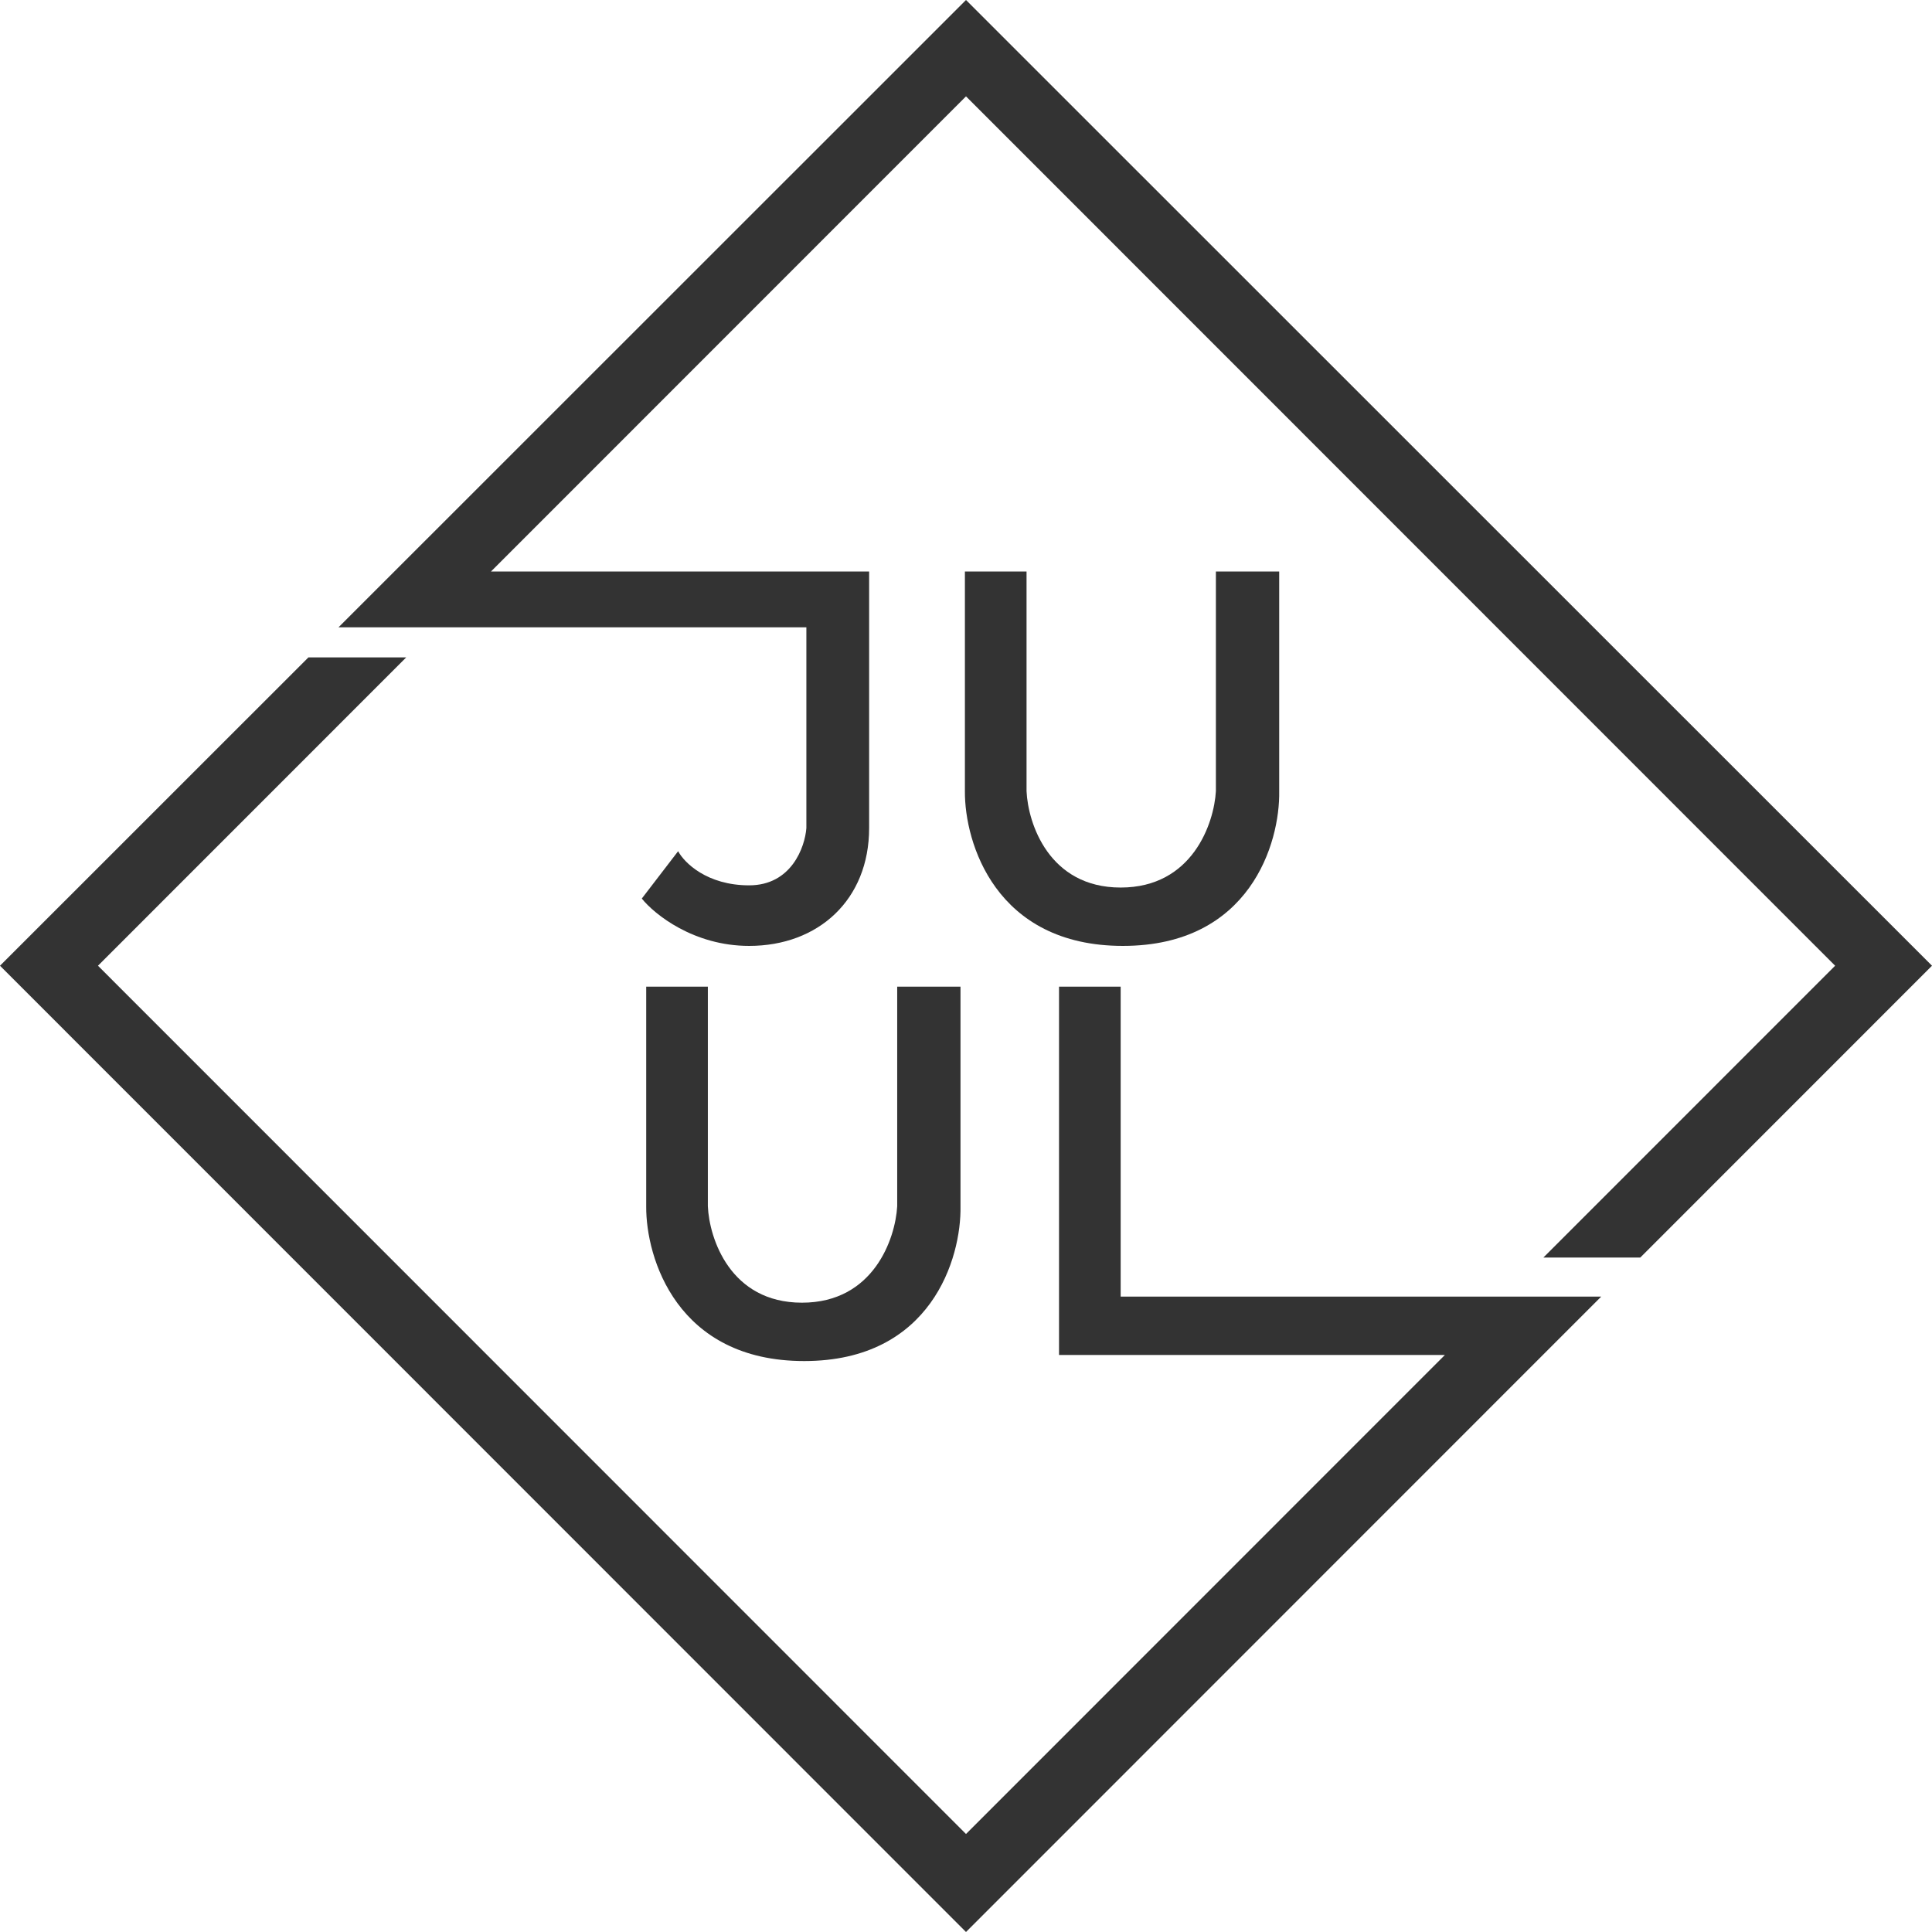
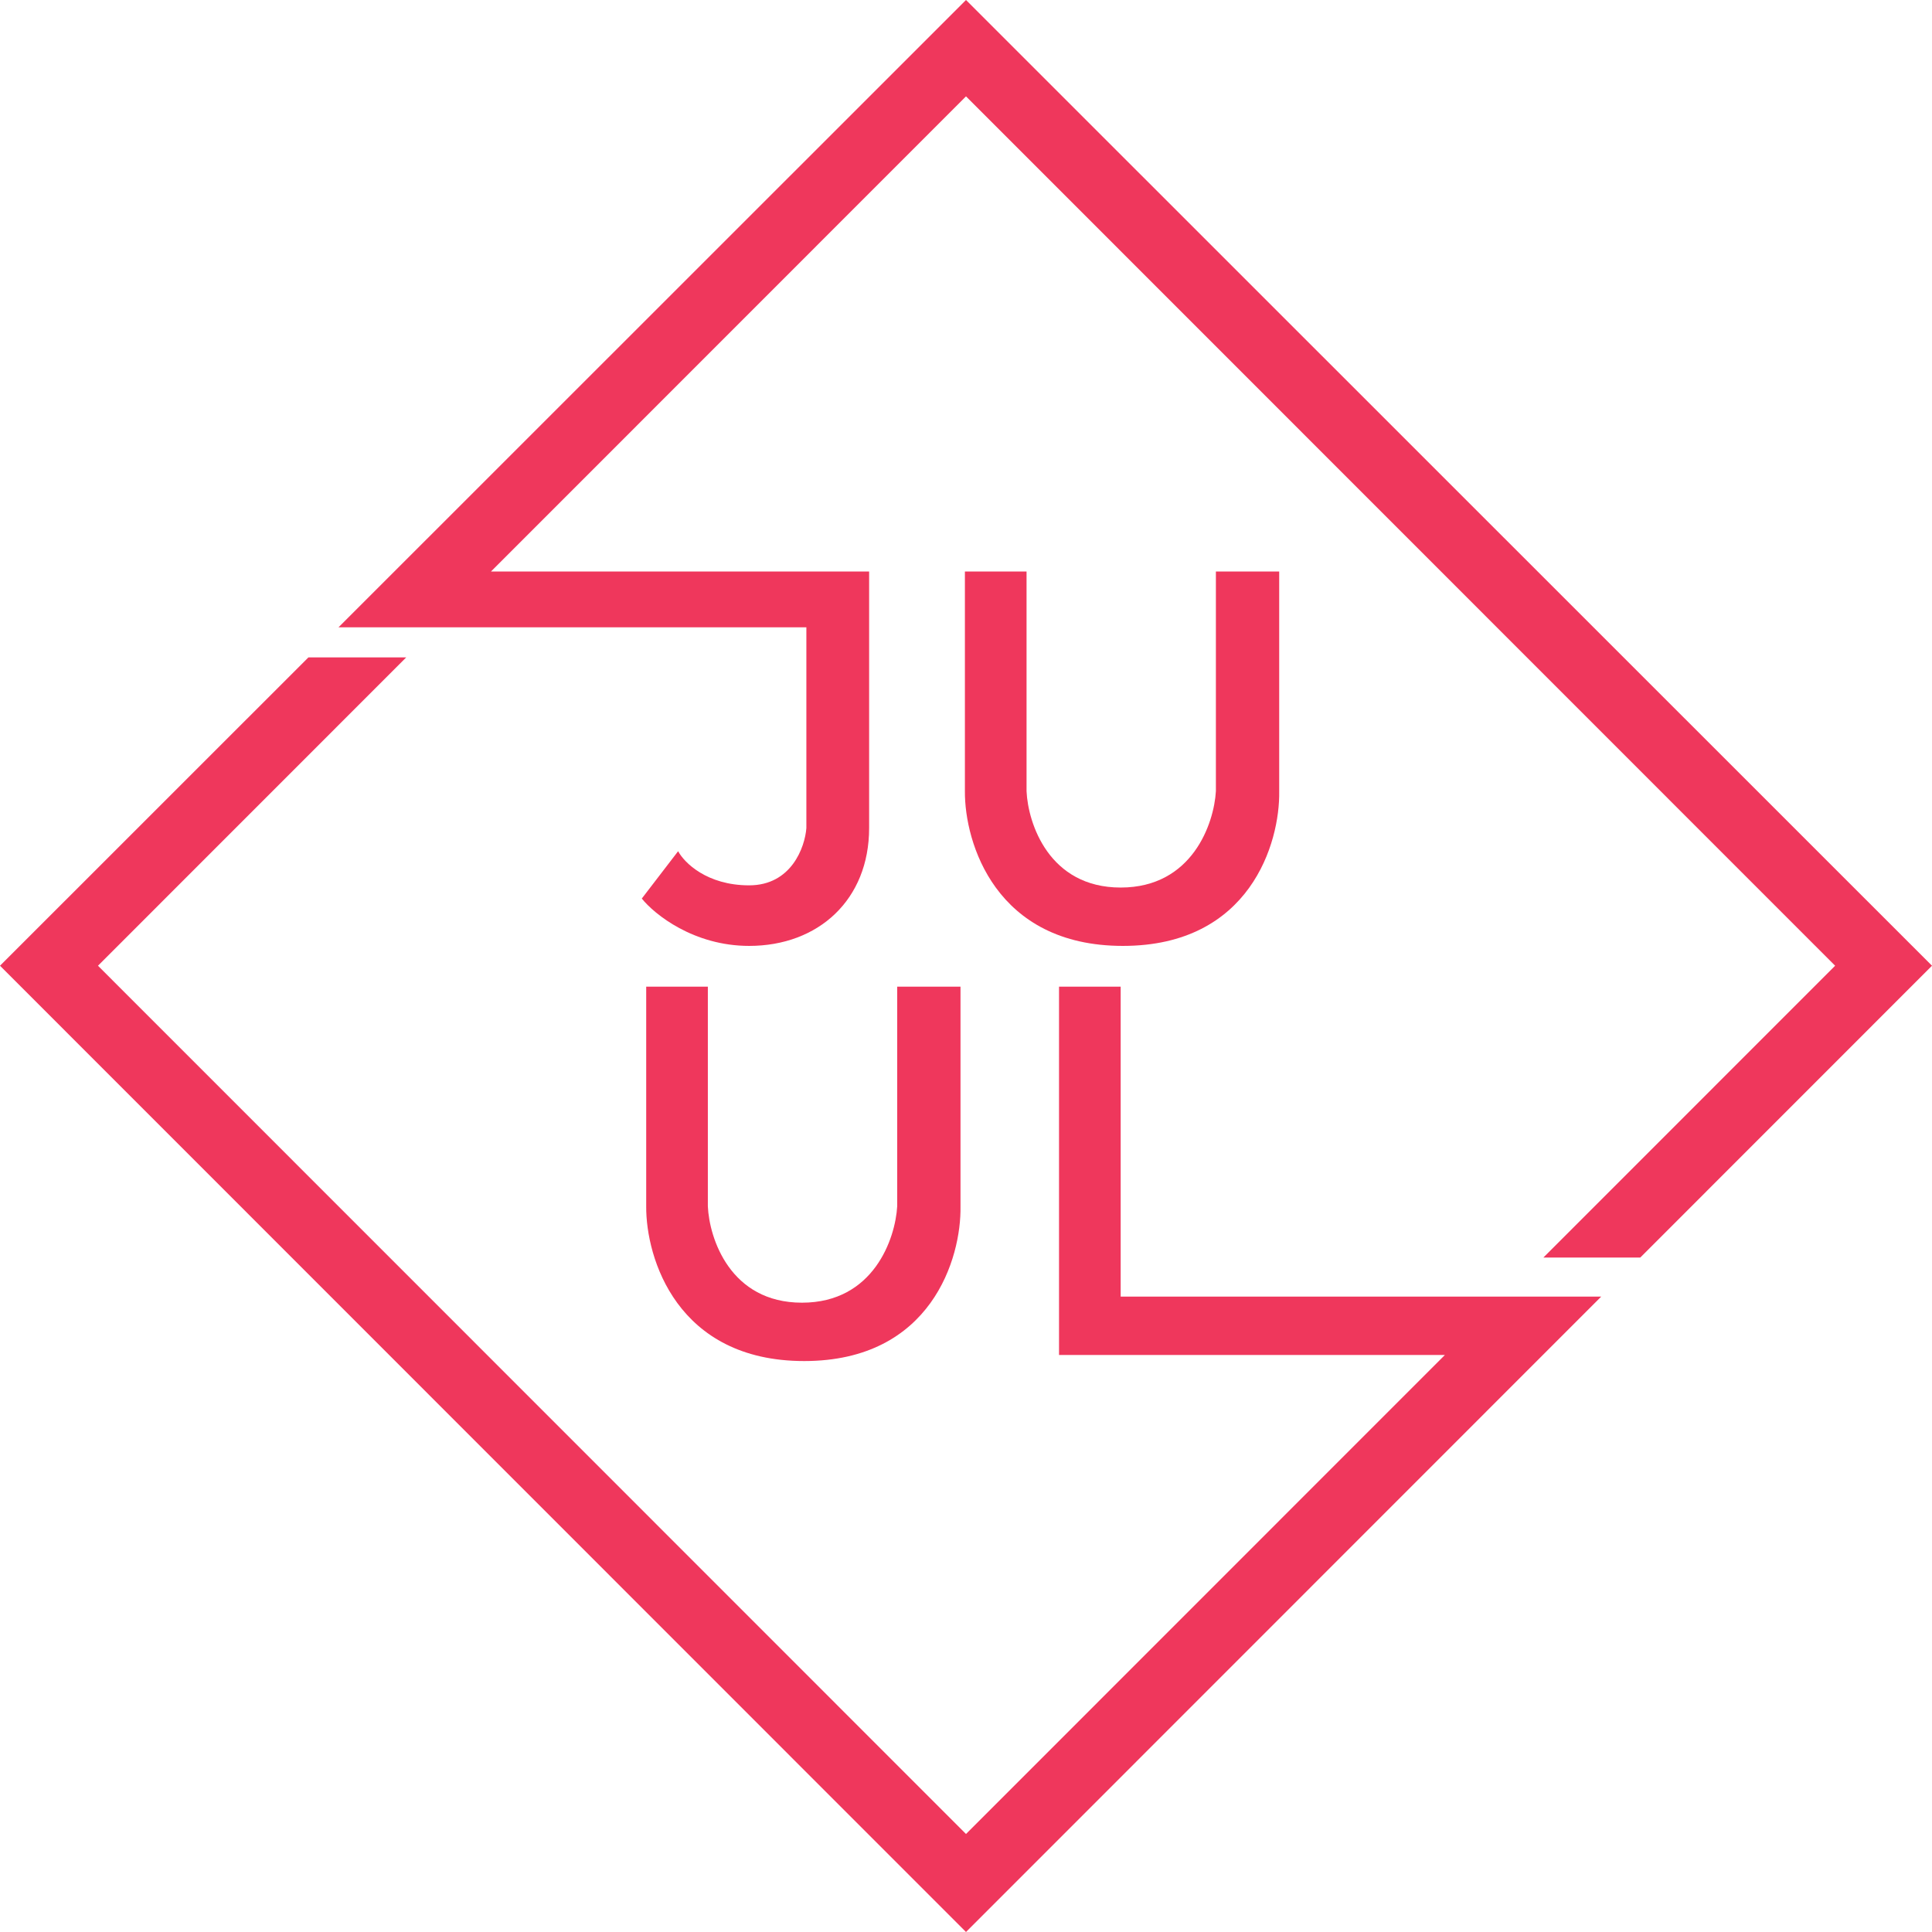
- <svg xmlns="http://www.w3.org/2000/svg" width="1568" height="1568" viewBox="0 0 1568 1568" fill="none">
-   <path d="M524.454 979.05V800.757H574.487V979.05C575.678 1005.12 592.624 1057.25 650.876 1057.25C709.129 1057.25 726.67 1005.12 728.16 979.05V800.757H779.533V979.05C780.277 1020.91 755.946 1104.62 652.663 1104.62C549.381 1104.62 524.156 1020.91 524.454 979.05Z" fill="#333333" />
-   <path d="M784 0L1568 783.777L1331.24 1020.61H1252.61L1489.38 783.777L784 78.199L398.477 463.831H705.377V672.064C705.377 730.154 664.278 767.69 607.991 767.69C562.961 767.69 531.154 742.07 520.88 729.261L550.364 690.832C555.277 700.067 573.682 718.536 607.991 718.536C642.299 718.536 653.259 687.555 654.45 672.064V509.12H274.735L784 0Z" fill="#333333" />
-   <path d="M783.107 463.831V642.125C782.809 683.98 808.034 767.69 911.316 767.69C1014.6 767.69 1038.93 683.98 1038.19 642.125V463.831H986.812V642.125C985.323 668.191 967.782 720.324 909.529 720.324C851.277 720.324 834.331 668.191 833.14 642.125V463.831H783.107Z" fill="#333333" />
-   <path d="M784 1568L0 783.777L250.308 533.54H329.682L79.517 783.777L784 1488.46L1172.65 1099.7H859.496V800.757H909.529V1052.33H1299.52L784 1568Z" fill="#333333" />
+ <svg xmlns="http://www.w3.org/2000/svg" width="1568" height="1568" viewBox="0 0 1568 1568" role="img">
+   <path d="M524.454 979.05V800.757H574.487V979.05C575.678 1005.12 592.624 1057.25 650.876 1057.25C709.129 1057.25 726.67 1005.12 728.16 979.05V800.757H779.533V979.05C780.277 1020.91 755.946 1104.62 652.663 1104.62C549.381 1104.62 524.156 1020.91 524.454 979.05Z" fill="#ef375c" />
+   <path d="M784 0L1568 783.777L1331.24 1020.61H1252.61L1489.38 783.777L784 78.199L398.477 463.831H705.377V672.064C705.377 730.154 664.278 767.69 607.991 767.69C562.961 767.69 531.154 742.07 520.88 729.261L550.364 690.832C555.277 700.067 573.682 718.536 607.991 718.536C642.299 718.536 653.259 687.555 654.45 672.064V509.12H274.735L784 0Z" fill="#ef375c" />
+   <path d="M783.107 463.831V642.125C782.809 683.98 808.034 767.69 911.316 767.69C1014.6 767.69 1038.93 683.98 1038.19 642.125V463.831H986.812V642.125C985.323 668.191 967.782 720.324 909.529 720.324C851.277 720.324 834.331 668.191 833.14 642.125V463.831H783.107Z" fill="#ef375c" />
+   <path d="M784 1568L0 783.777L250.308 533.54H329.682L79.517 783.777L784 1488.46L1172.65 1099.7H859.496V800.757H909.529V1052.33H1299.52L784 1568Z" fill="#ef375c" />
</svg>
